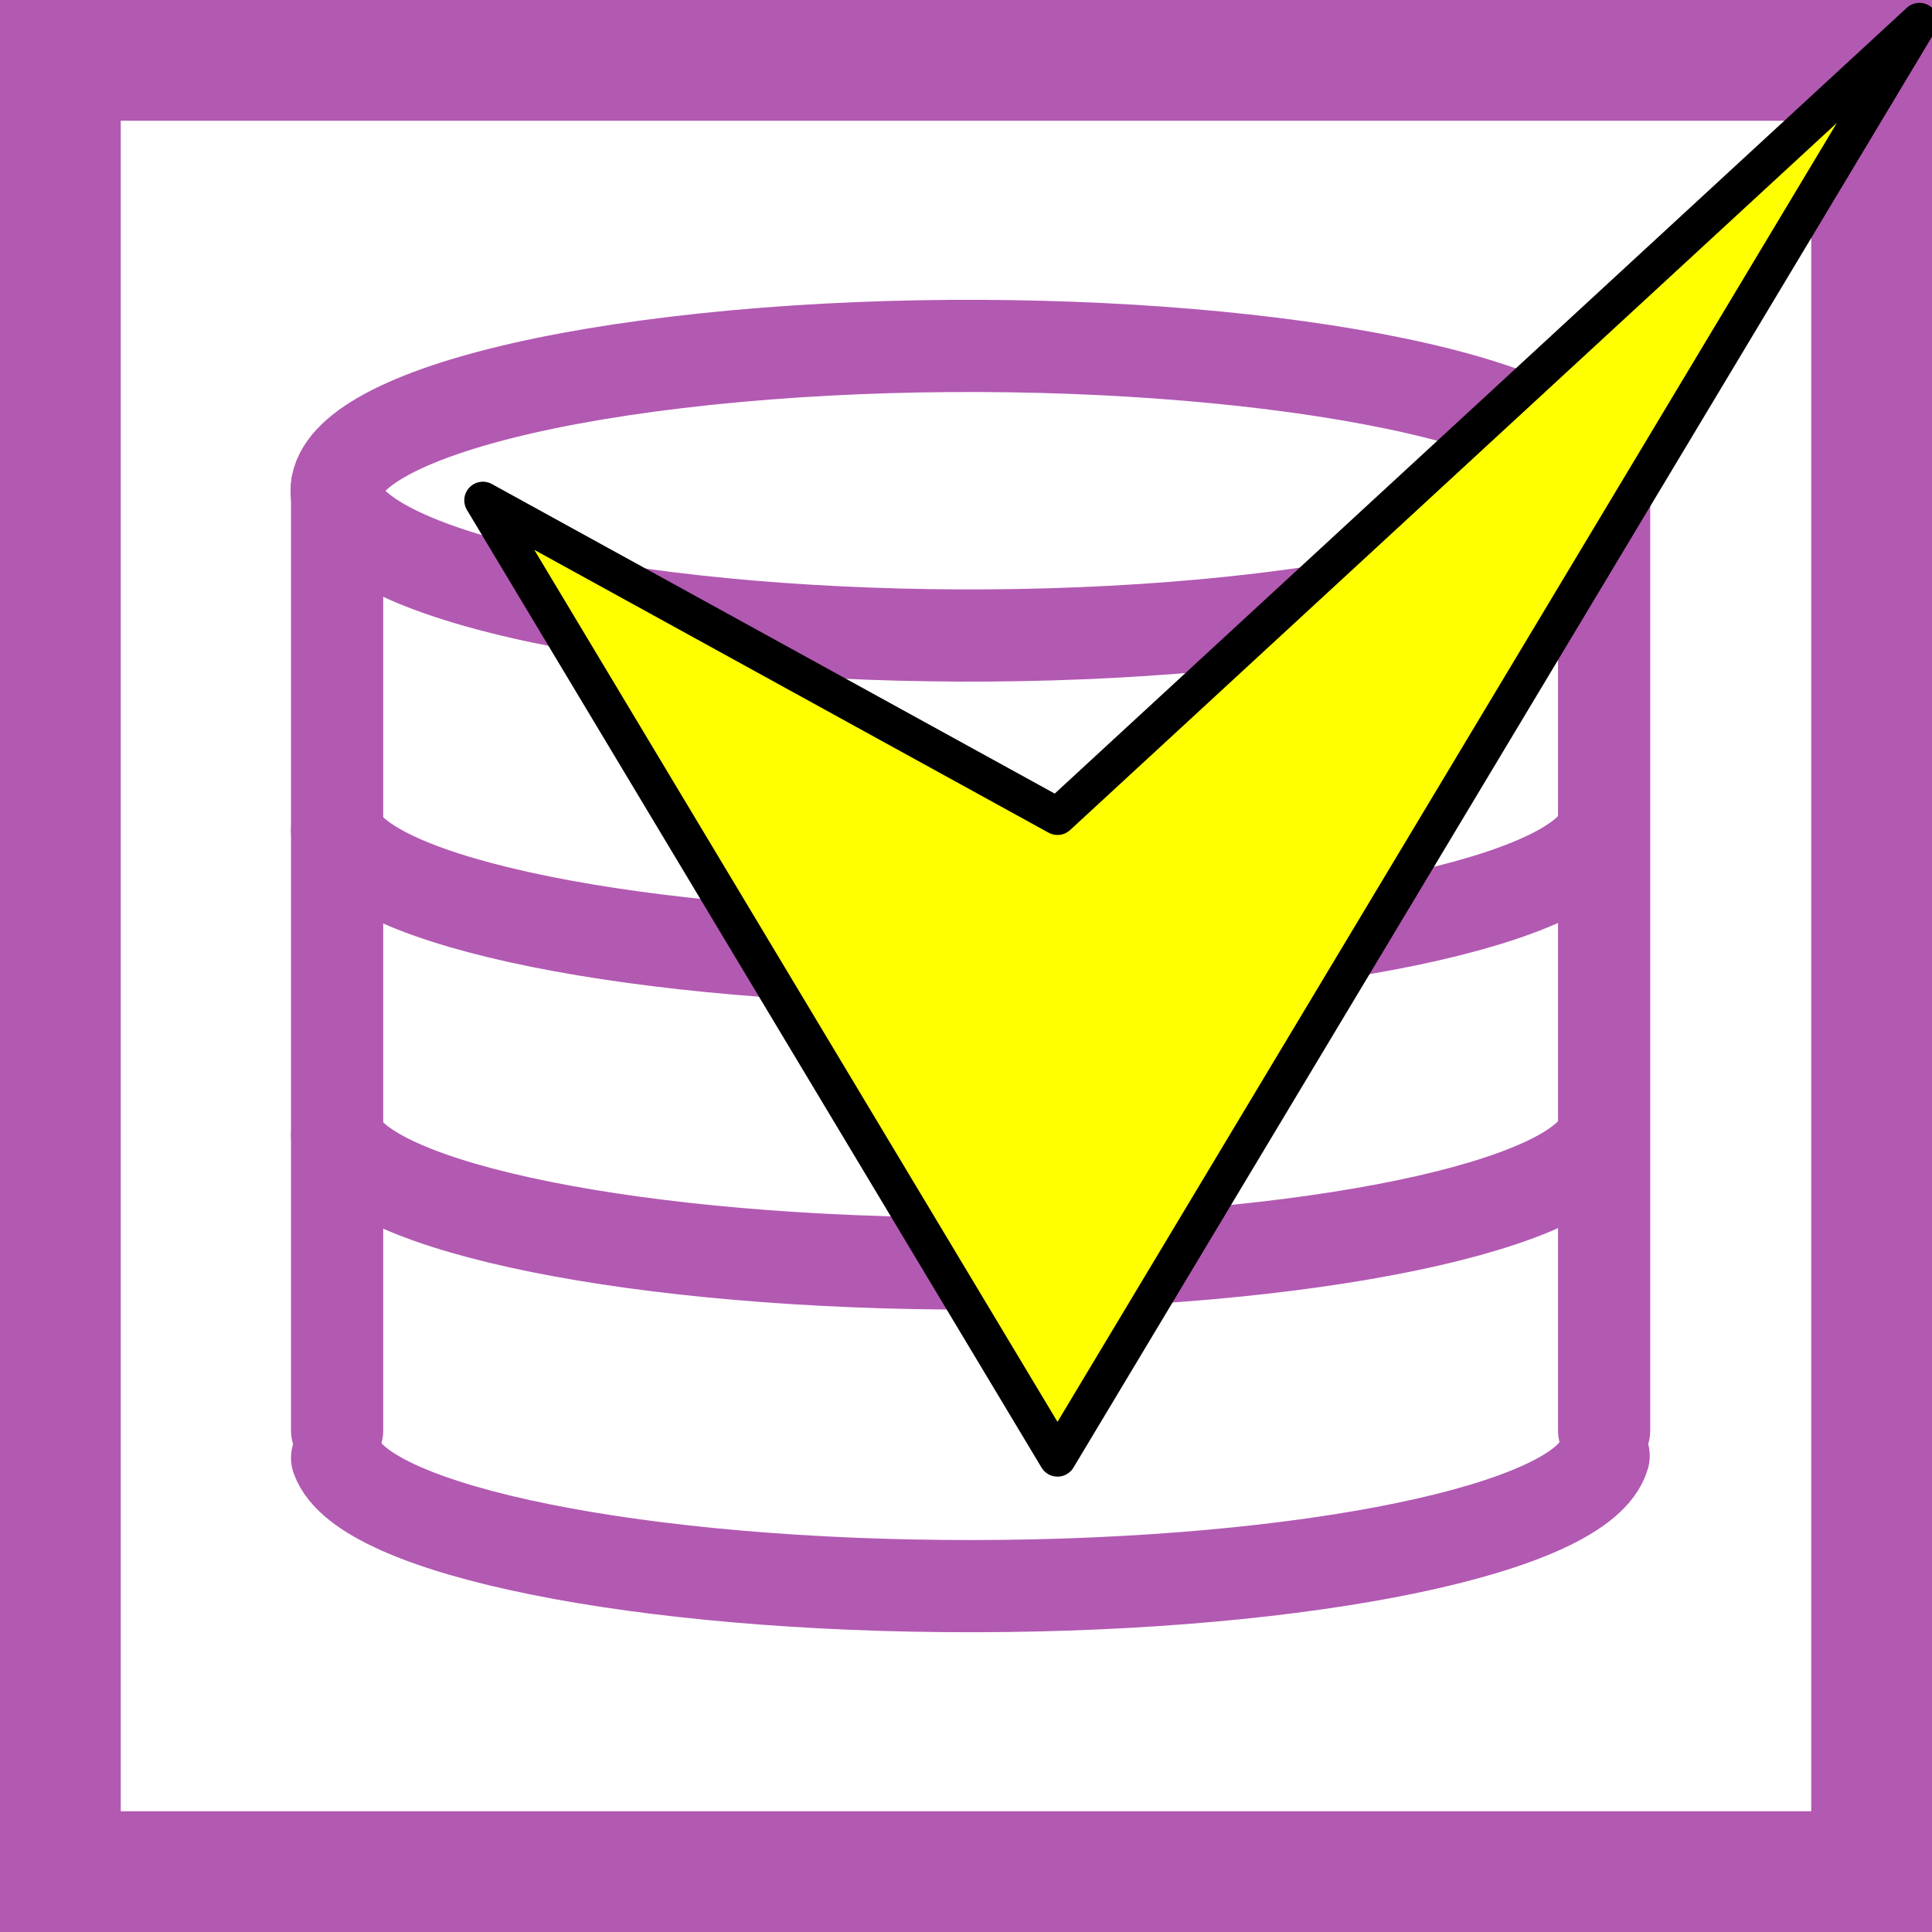
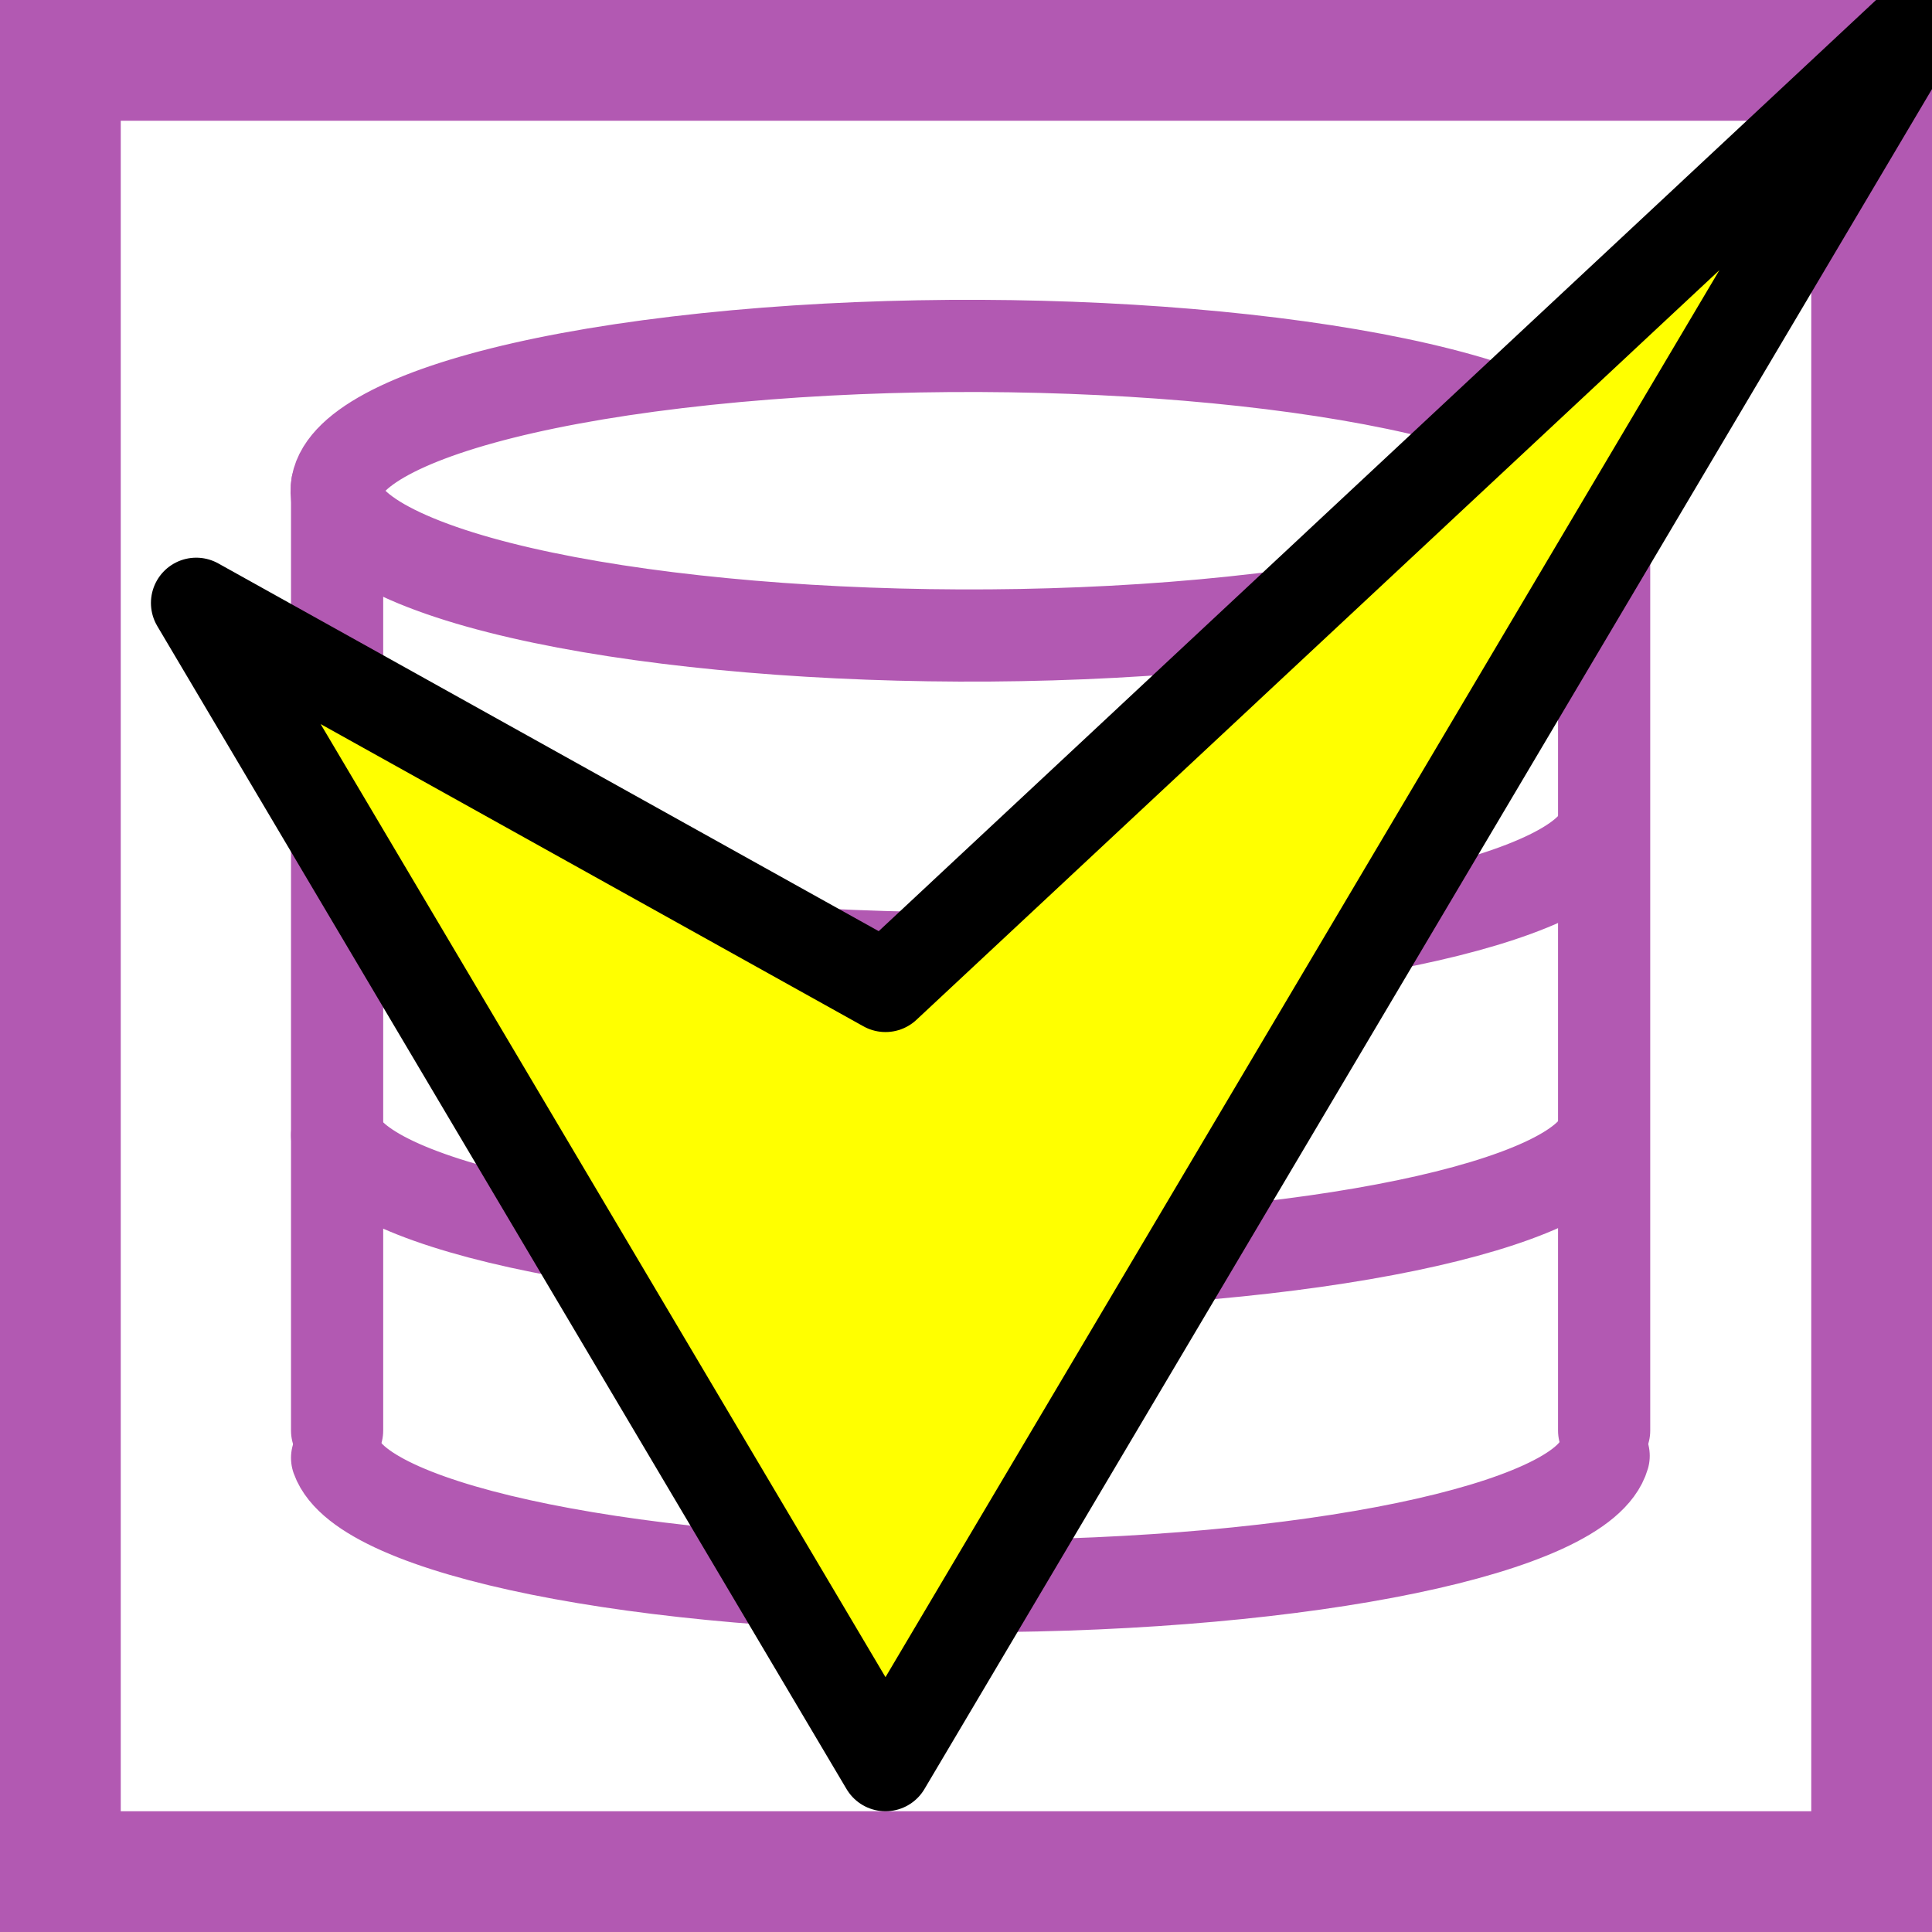
<svg xmlns="http://www.w3.org/2000/svg" width="64" height="64" id="svg2" version="1.1" xml:space="preserve">
  <defs id="defs4" />
  <g id="layer1" transform="translate(0,-988.3622)">
    <rect style="fill:#ffffff;fill-opacity:1;stroke:#b259b2;stroke-width:4;stroke-linecap:square;stroke-miterlimit:4;stroke-dasharray:none;stroke-opacity:1" id="rect856" width="60" height="60" x="2" y="990.362" />
    <path id="path3012" style="fill:none;fill-opacity:1;fill-rule:evenodd;stroke:#b259b2;stroke-width:3.054;stroke-linecap:round;stroke-linejoin:round;stroke-miterlimit:4;stroke-dasharray:none;stroke-dashoffset:0;stroke-opacity:1" d="m 50.718,1002.404 a 20.965,4.796 0 0 1 -8.917,6.468 20.965,4.796 0 0 1 -28.275,-2.039 20.965,4.796 0 0 1 8.911,-6.469 20.965,4.796 0 0 1 28.277,2.038" />
    <path id="path3012-0" style="fill:none;fill-opacity:1;fill-rule:evenodd;stroke:#b259b2;stroke-width:3.054;stroke-linecap:round;stroke-linejoin:round;stroke-miterlimit:4;stroke-dasharray:none;stroke-dashoffset:0;stroke-opacity:1" d="m 53.123,1015.792 a 21.031,4.61 0 0 1 -20.836,4.317 21.031,4.61 0 0 1 -21.12,-4.25" />
    <path id="path3012-0-2" style="fill:none;fill-opacity:1;fill-rule:evenodd;stroke:#b259b2;stroke-width:3.054;stroke-linecap:round;stroke-linejoin:round;stroke-miterlimit:4;stroke-dasharray:none;stroke-dashoffset:0;stroke-opacity:1" d="m 53.123,1025.901 a 21.031,4.61 0 0 1 -20.836,4.317 21.031,4.61 0 0 1 -21.12,-4.25" />
    <path id="path3012-0-1" style="fill:none;fill-opacity:1;fill-rule:evenodd;stroke:#b259b2;stroke-width:3.054;stroke-linecap:round;stroke-linejoin:round;stroke-miterlimit:4;stroke-dasharray:none;stroke-dashoffset:0;stroke-opacity:1" d="m 53.123,1036.588 a 21.031,4.61 0 0 1 -20.836,4.317 21.031,4.61 0 0 1 -21.12,-4.25" />
    <path id="path3084" d="m 11.167,1004.456 v 31.294" style="fill:none;stroke:#b259b2;stroke-width:3.054;stroke-linecap:round;stroke-linejoin:round;stroke-miterlimit:4;stroke-dasharray:none;stroke-opacity:1" />
    <path id="path3086" d="m 53.139,1004.456 v 31.294" style="fill:none;stroke:#b259b2;stroke-width:3.054;stroke-linecap:round;stroke-linejoin:round;stroke-miterlimit:4;stroke-dasharray:none;stroke-opacity:1" />
  </g>
  <g id="layer2">
-     <path style="display:inline;fill:#ffff00;fill-opacity:1;stroke:#000000;stroke-width:1.233px;stroke-linecap:round;stroke-linejoin:round;stroke-opacity:1" d="M 15.996,16.574 35.031,27.043 63.584,0.711 35.031,48.299 Z" id="path3828" />
+     <path style="display:inline;fill:#ffff00;fill-opacity:1;stroke:#000000;stroke-width:3;stroke-linecap:round;stroke-linejoin:round;stroke-dasharray:none;stroke-opacity:1" d="M 6.5,19.974 29.333,32.688 63.584,0.711 29.333,58.5 Z" id="path3828" />
  </g>
</svg>
